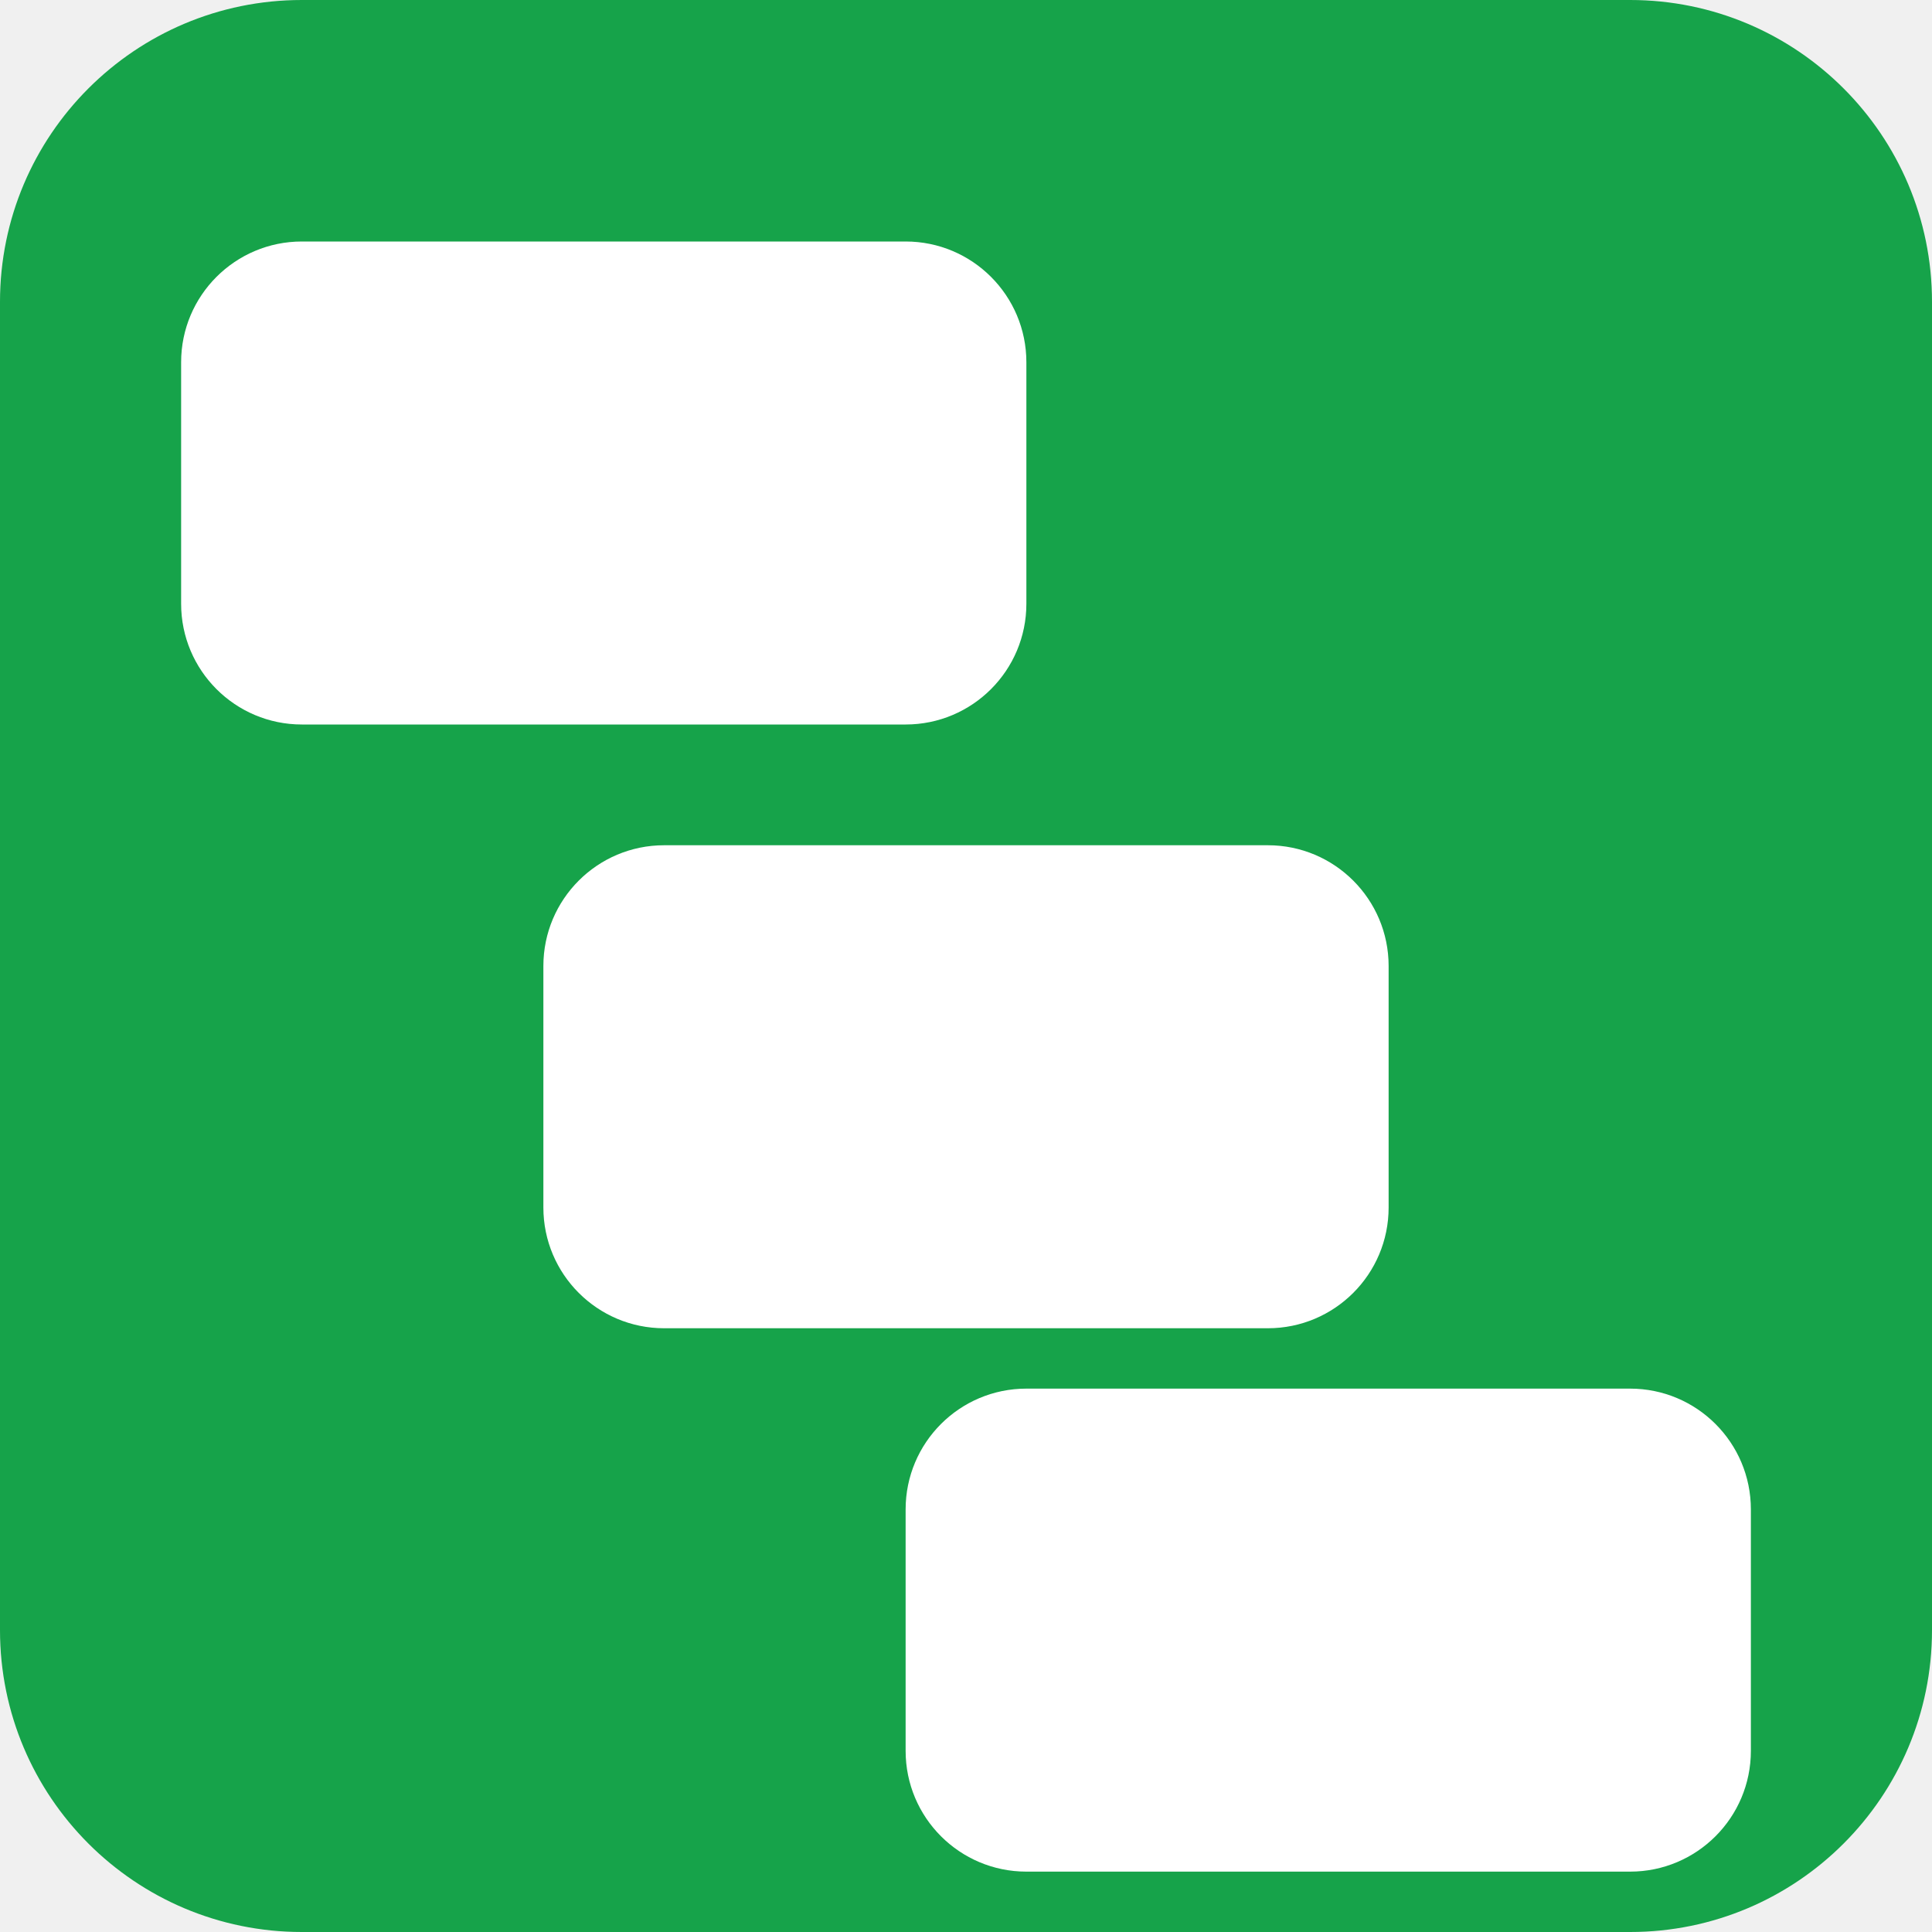
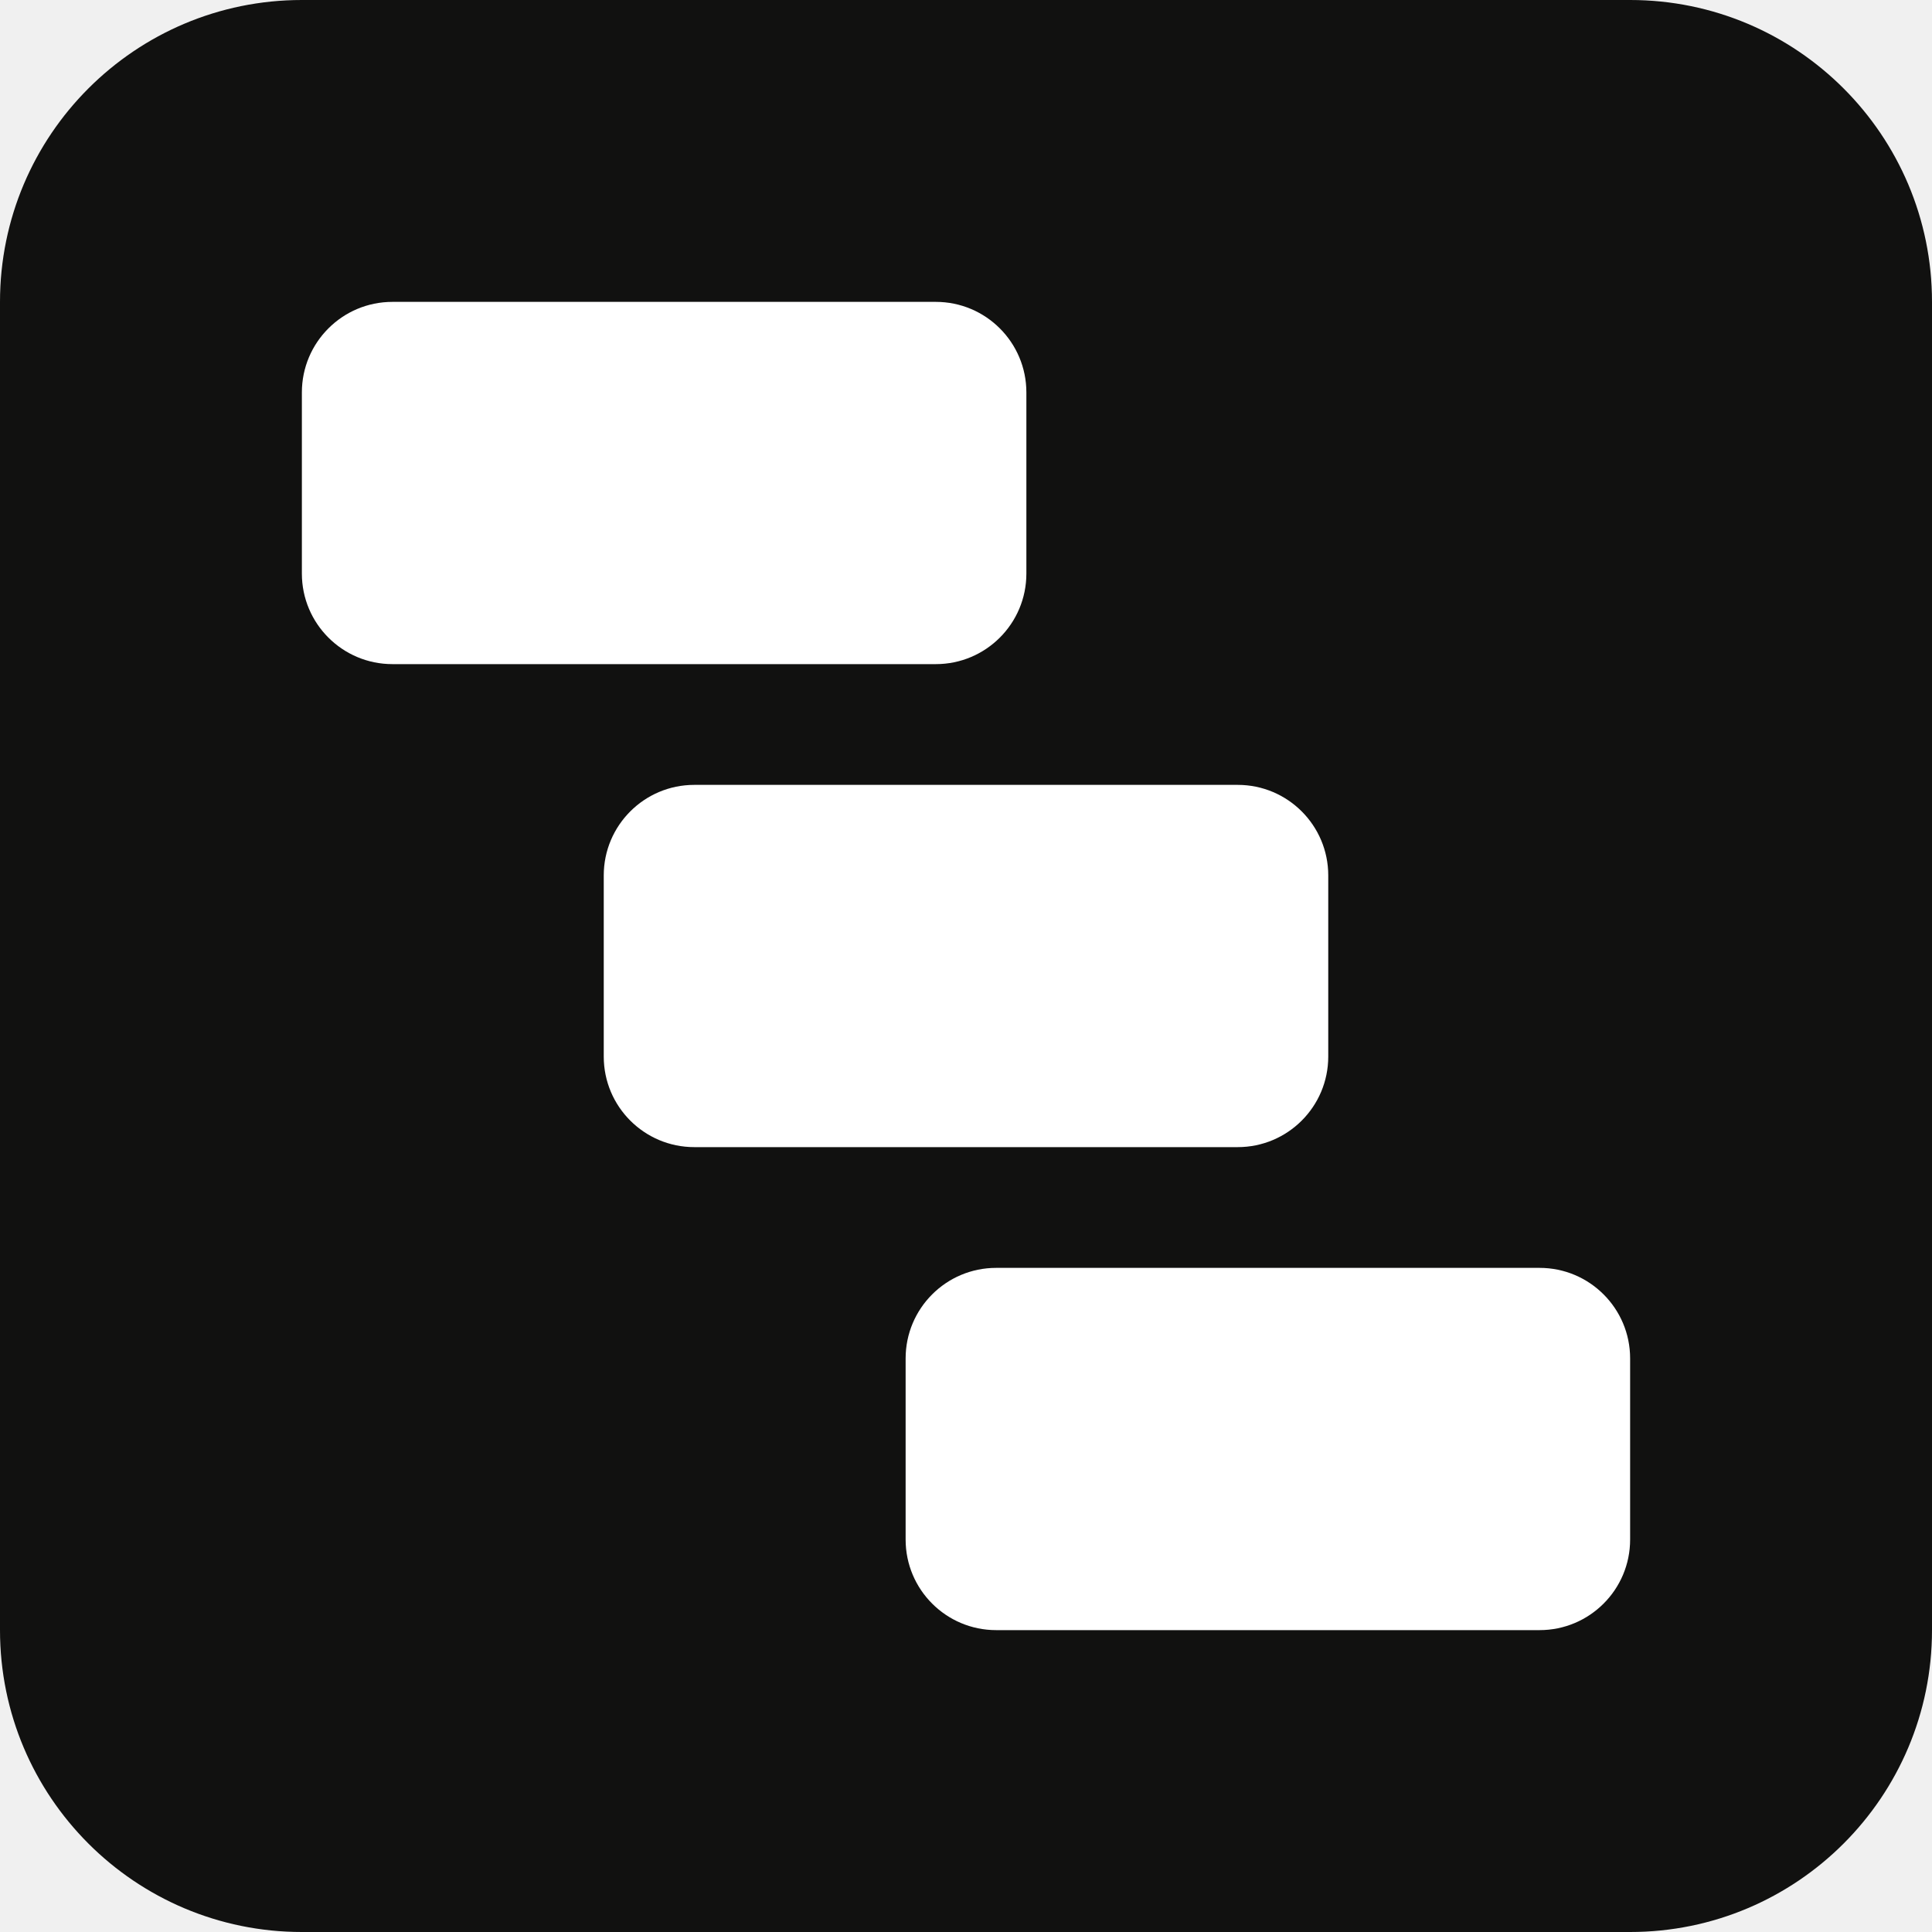
<svg xmlns="http://www.w3.org/2000/svg" viewBox="0 0 32 32">
-   <rect width="32" height="32" rx="5" fill="#16A34A" />
-   <rect x="3" y="4" width="14" height="8" rx="2" fill="white" />
-   <rect x="9" y="14" width="14" height="8" rx="2" fill="white" />
-   <rect x="15" y="23" width="14" height="8" rx="2" fill="white" />
+   <rect width="32" height="32" rx="5" fill="#111110" />
+   <rect x="5" y="5" width="12" height="6" rx="1.5" fill="white" />
+   <rect x="10" y="13" width="12" height="6" rx="1.5" fill="white" />
+   <rect x="15" y="21" width="12" height="6" rx="1.5" fill="white" />
</svg>
